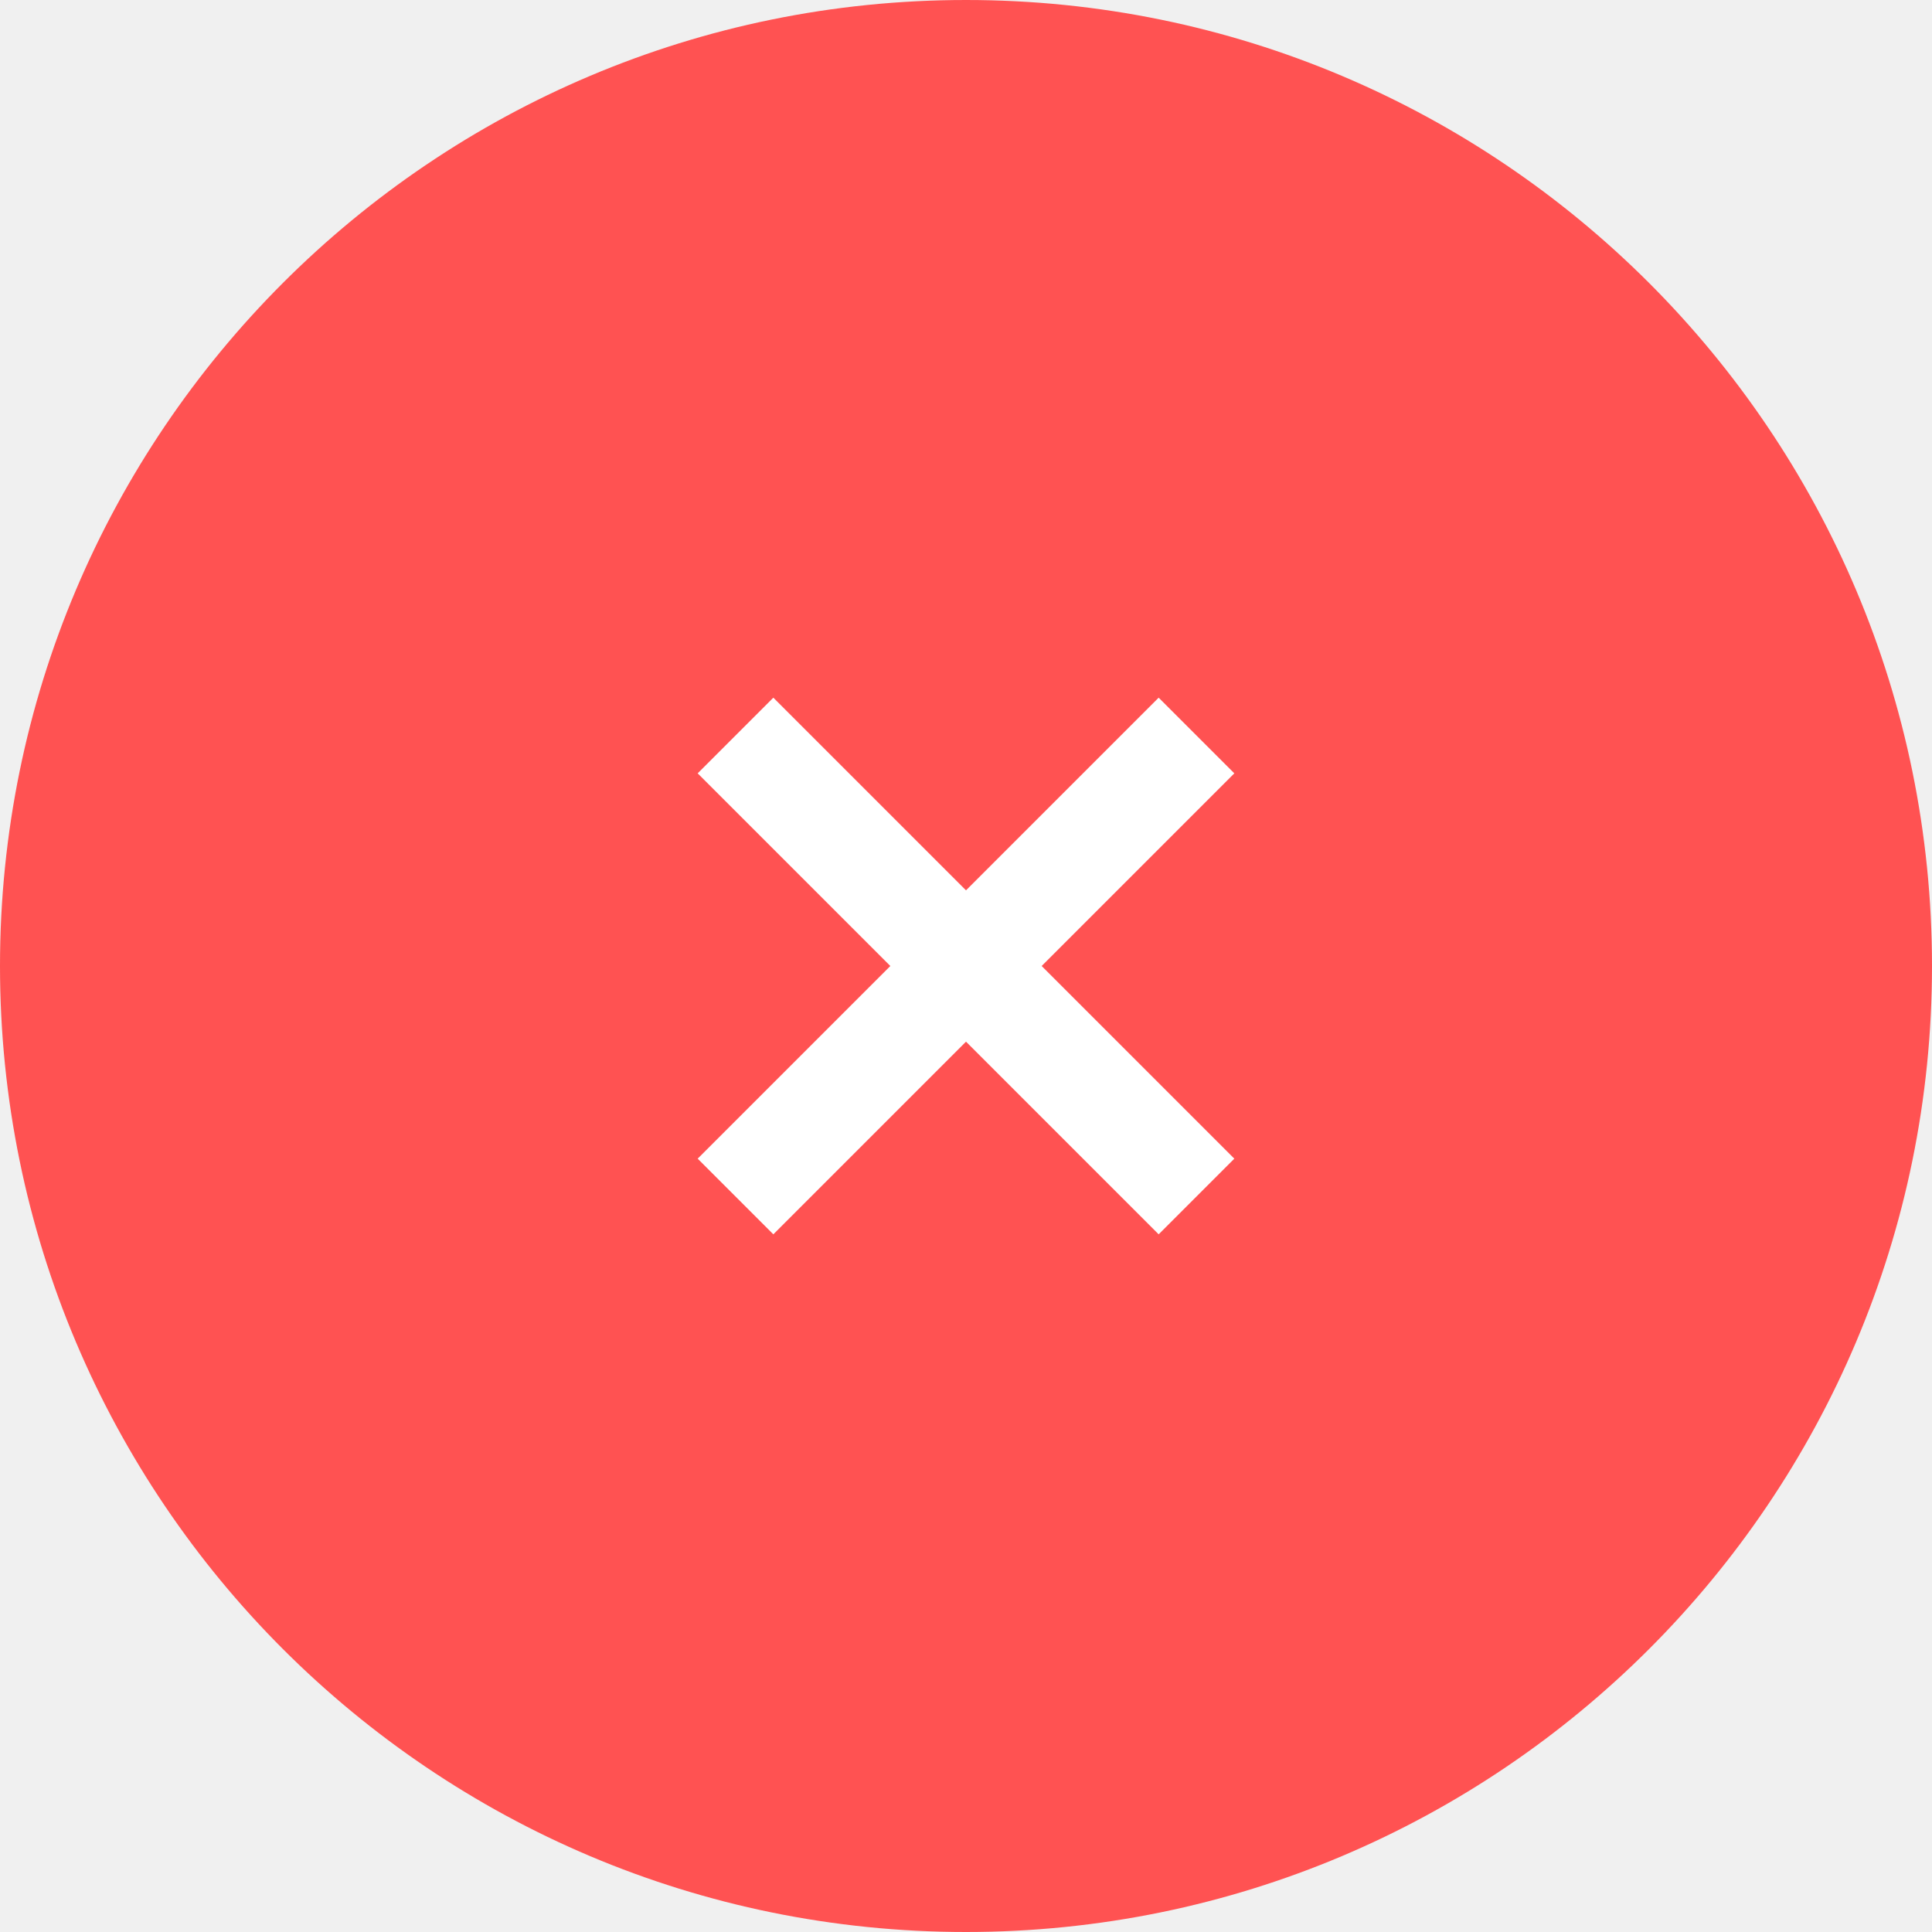
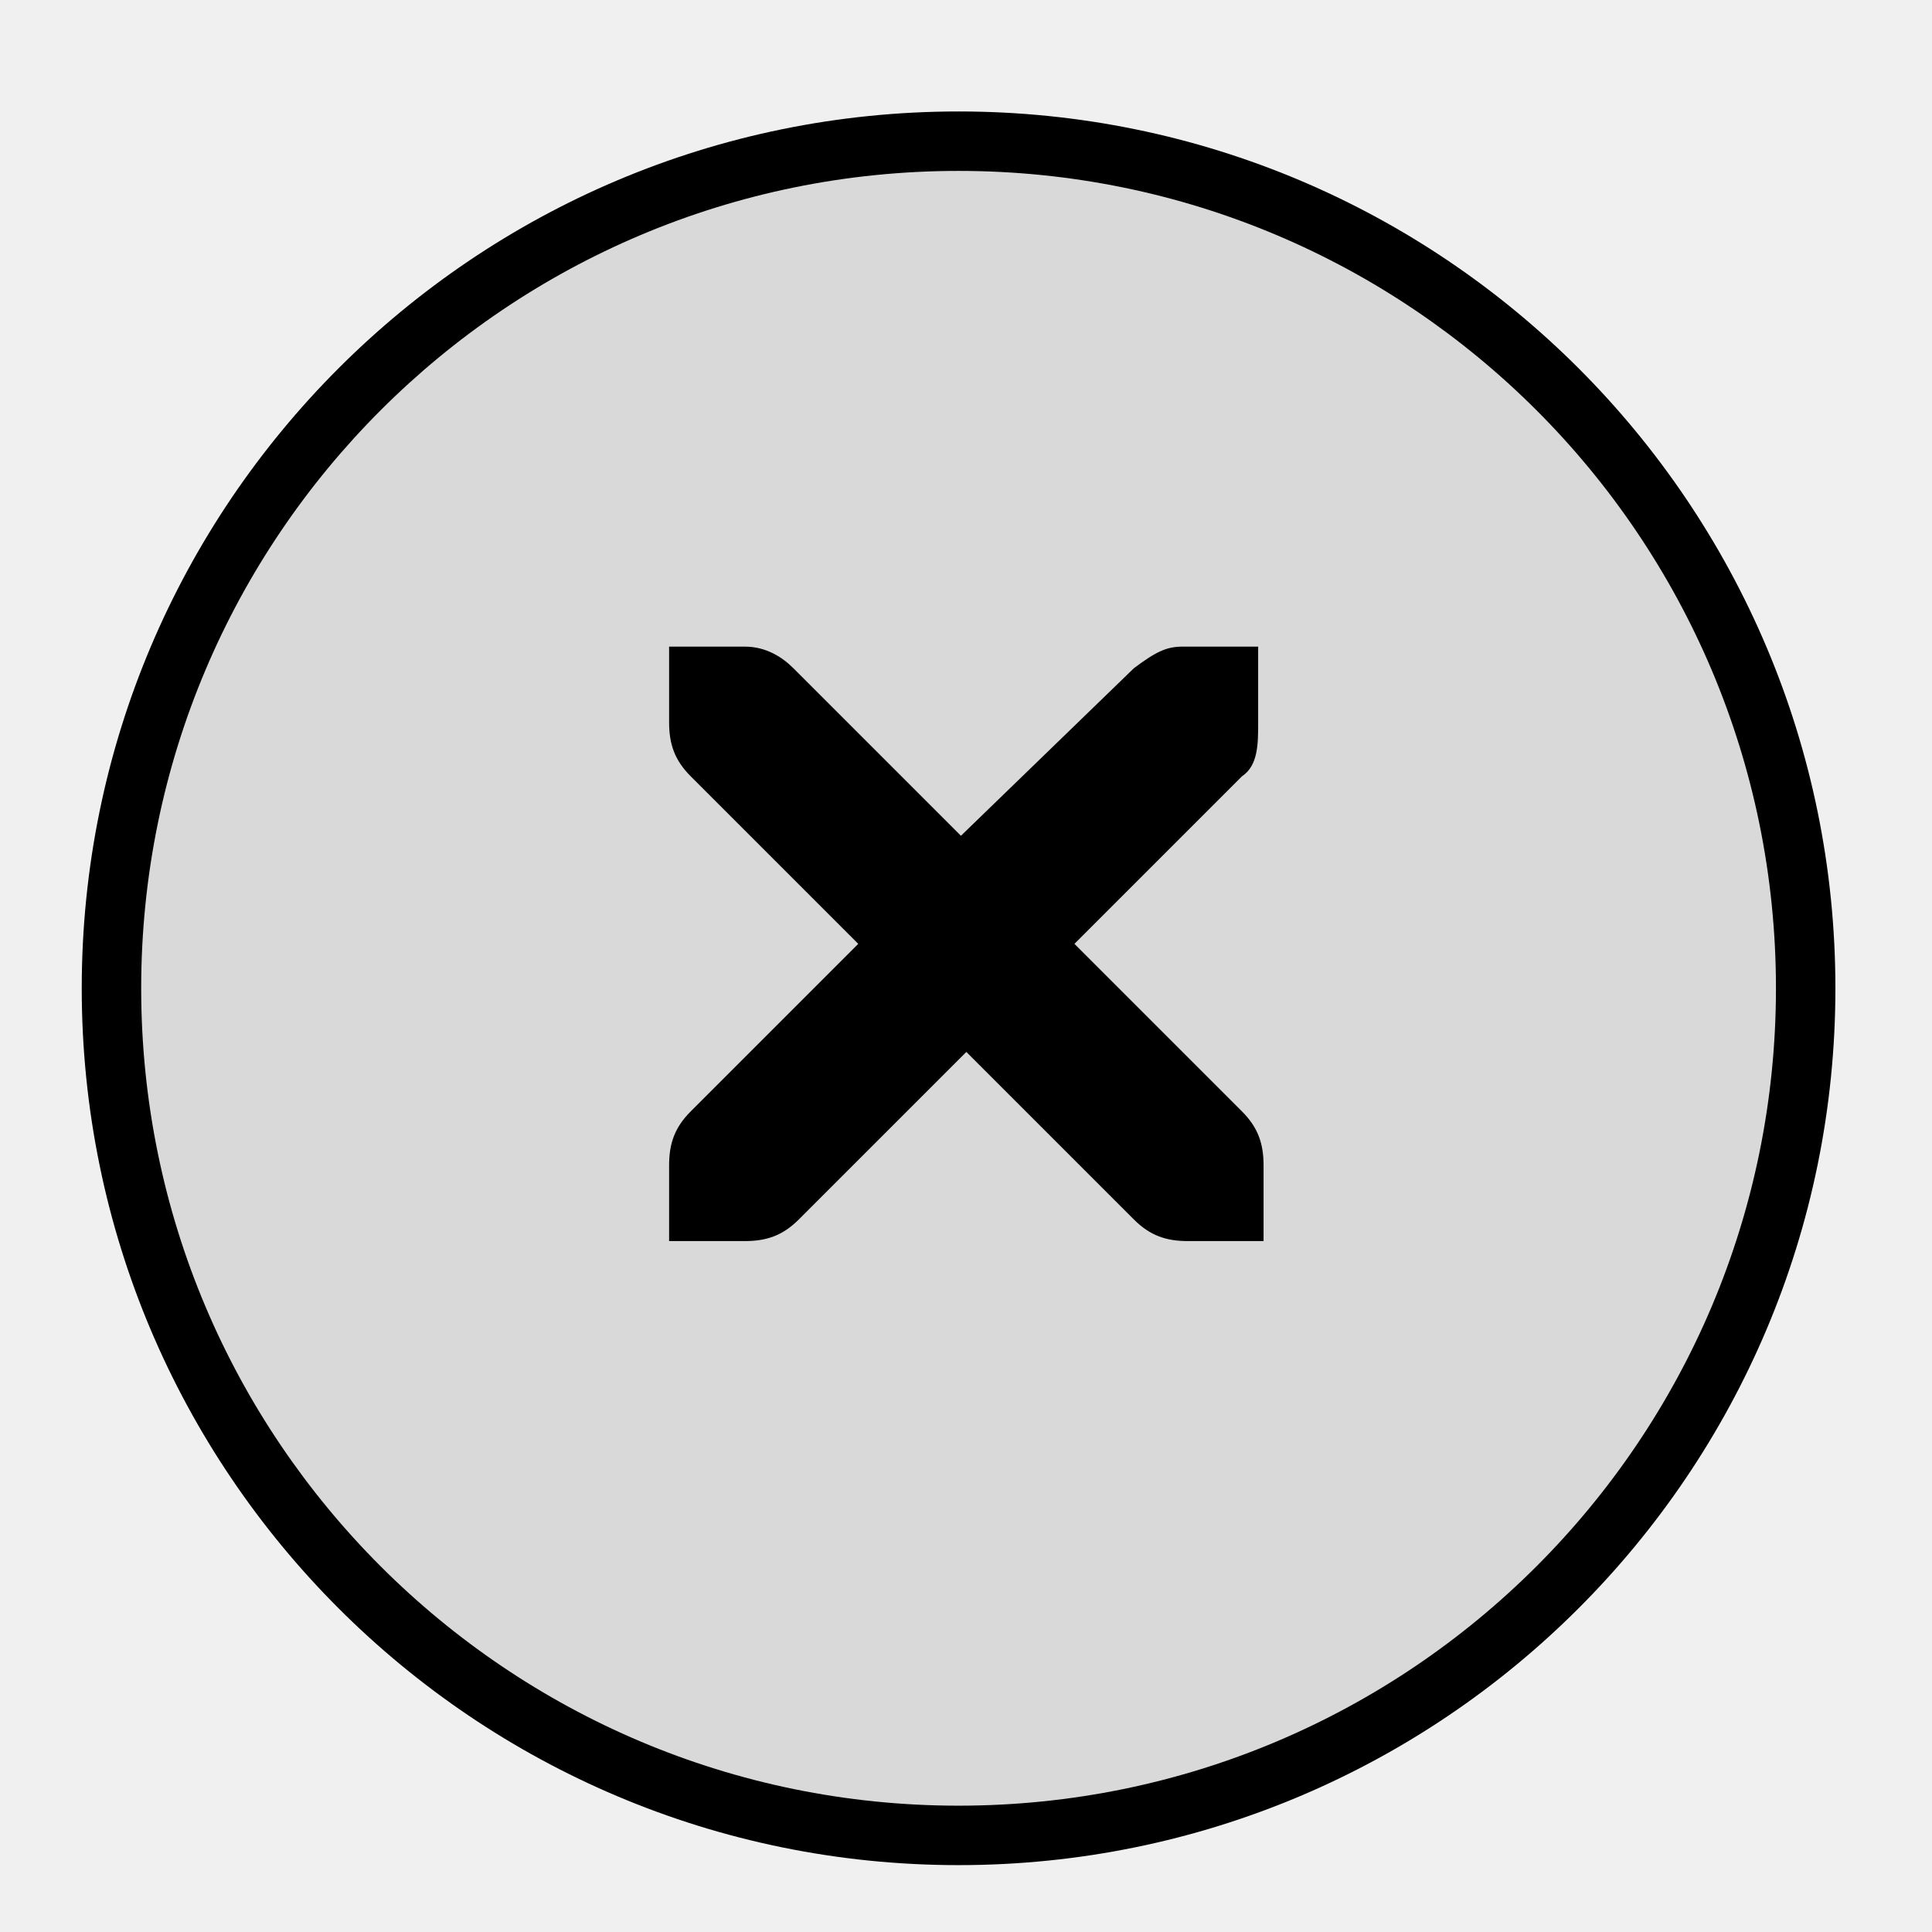
- <svg xmlns="http://www.w3.org/2000/svg" width="36" height="36" viewBox="0 0 36 36">
-   <circle cx="18" cy="18" r="18" fill="#FF5252" />
-   <circle cx="18" cy="18" r="18" fill="#FFFFFF" opacity="0" />
-   <path d="M 23,14.41 21.59,13 18,16.59 14.41,13 13,14.41 16.59,18 13,21.59 14.41,23 18,19.41 21.59,23 23,21.59 19.41,18 Z" fill="#FFFFFF" />
+ <svg xmlns="http://www.w3.org/2000/svg" version="1.1" id="Foreground" x="0px" y="0px" viewBox="0 0 26 26" style="enable-background:new 0 0 26 26;" xml:space="preserve">
+   <style type="text/css">
+ 	.st0{opacity:0.8;}
+ 	.st1{opacity:0.1;enable-background:new    ;}
+ 	.st2{opacity:0.85;fill:#FFFFFF;}
+ </style>
+   <g id="g3175-4" transform="translate(1.844262,0.6420747)" class="st0">
+     <g id="g3172-6">
+ 	</g>
+   </g>
+   <circle id="path3808-4" class="st1" cx="13" cy="14" r="11" />
+   <circle id="path3808" cx="12.9" cy="13.3" r="11.8" />
+   <g id="g27275-6-6-6" transform="matrix(0.7272727,0,0,0.7272727,4.176204,2.78384)">
+     <g id="g27277-1-1-2" transform="translate(-41,-760)">
+ 	</g>
+   </g>
+   <circle id="path3808_1_" class="st2" cx="12.9" cy="13.3" r="11" />
+   <g id="g27275-6-6_1_" transform="matrix(0.7272727,0,0,0.7272727,4.204549,3.538325)">
+     <g id="g27277-1-1_1_" transform="translate(-41,-760)">
+       <path id="path27279-0-5_1_" d="M47.6,767.1H49    c0,0,0,0,0,0c0.4,0,0.7,0.2,0.9,0.4l3.1,3.1l3.2-3.1c0.4-0.3,0.6-0.4,0.9-0.4h1.4v1.4c0,0.4,0,0.8-0.3,1l-3.1,3.1l3.1,3.1    c0.3,0.3,0.4,0.6,0.4,1v1.4h-1.4c-0.4,0-0.7-0.1-1-0.4l-3.1-3.1l-3.1,3.1c-0.3,0.3-0.6,0.4-1,0.4h-1.4v-1.4c0-0.4,0.1-0.7,0.4-1    l3.1-3.1l-3.1-3.1c-0.3-0.3-0.4-0.6-0.4-1V767.1z" />
+     </g>
+   </g>
</svg>
